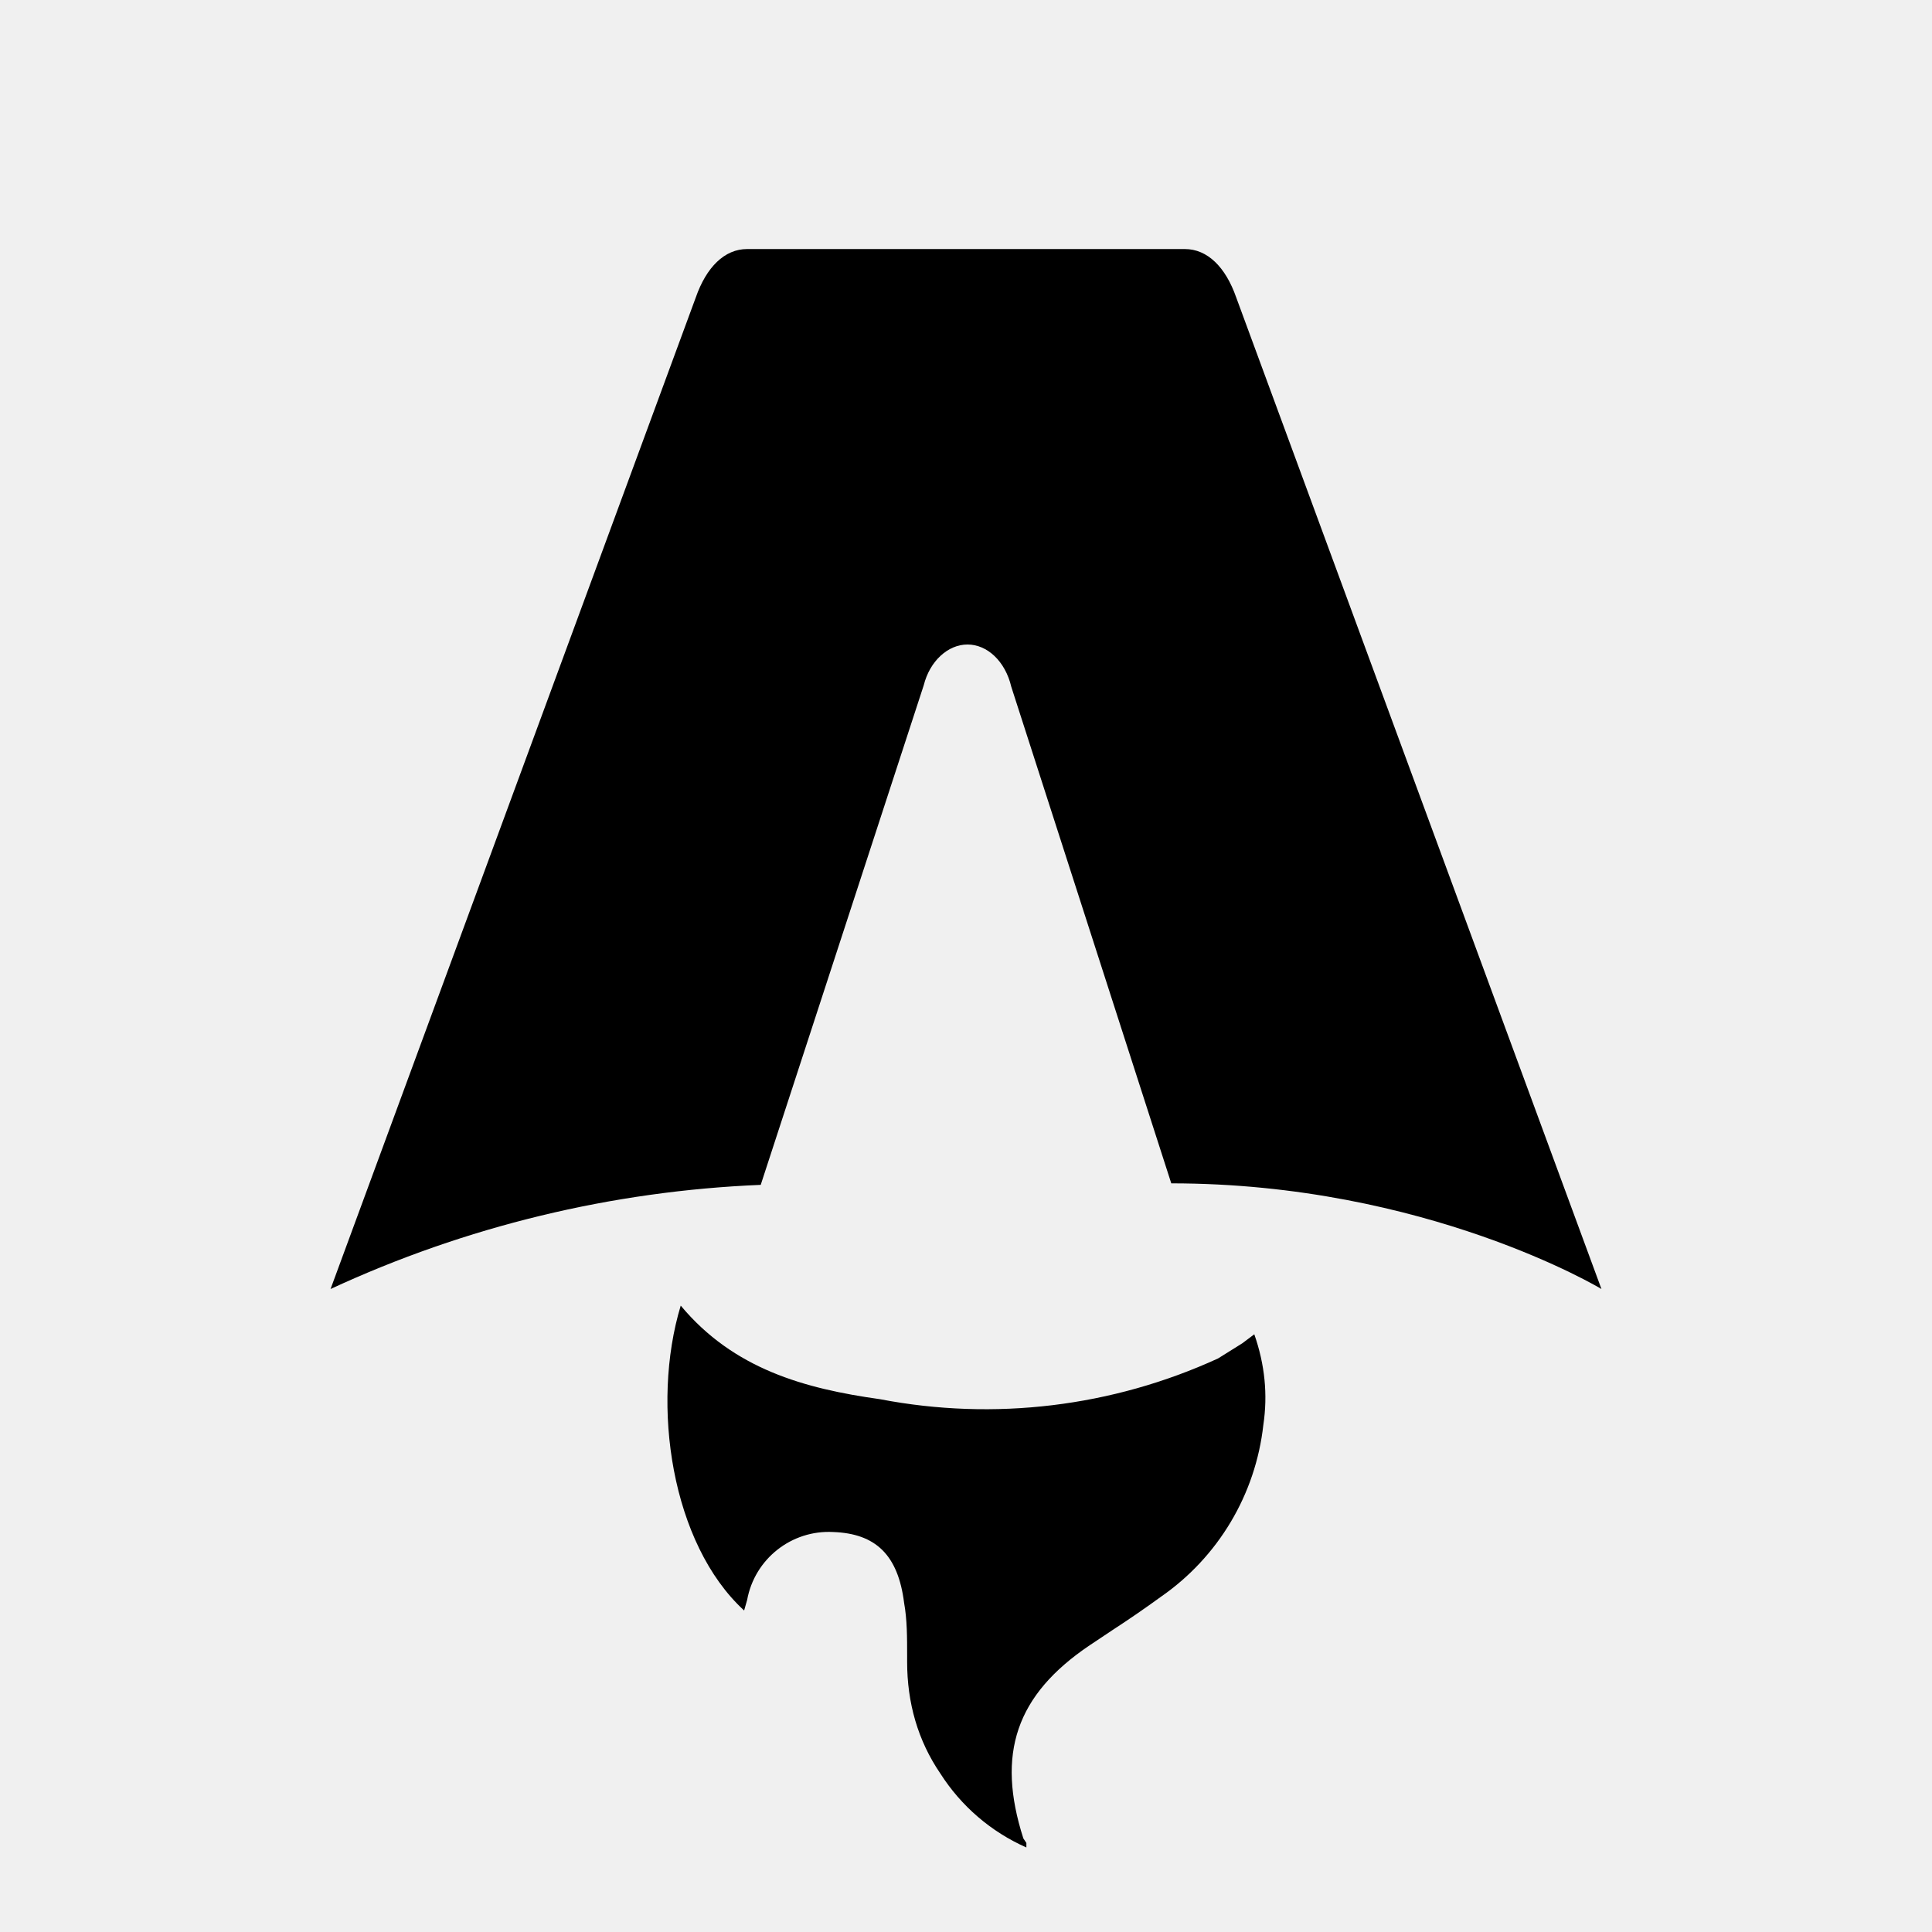
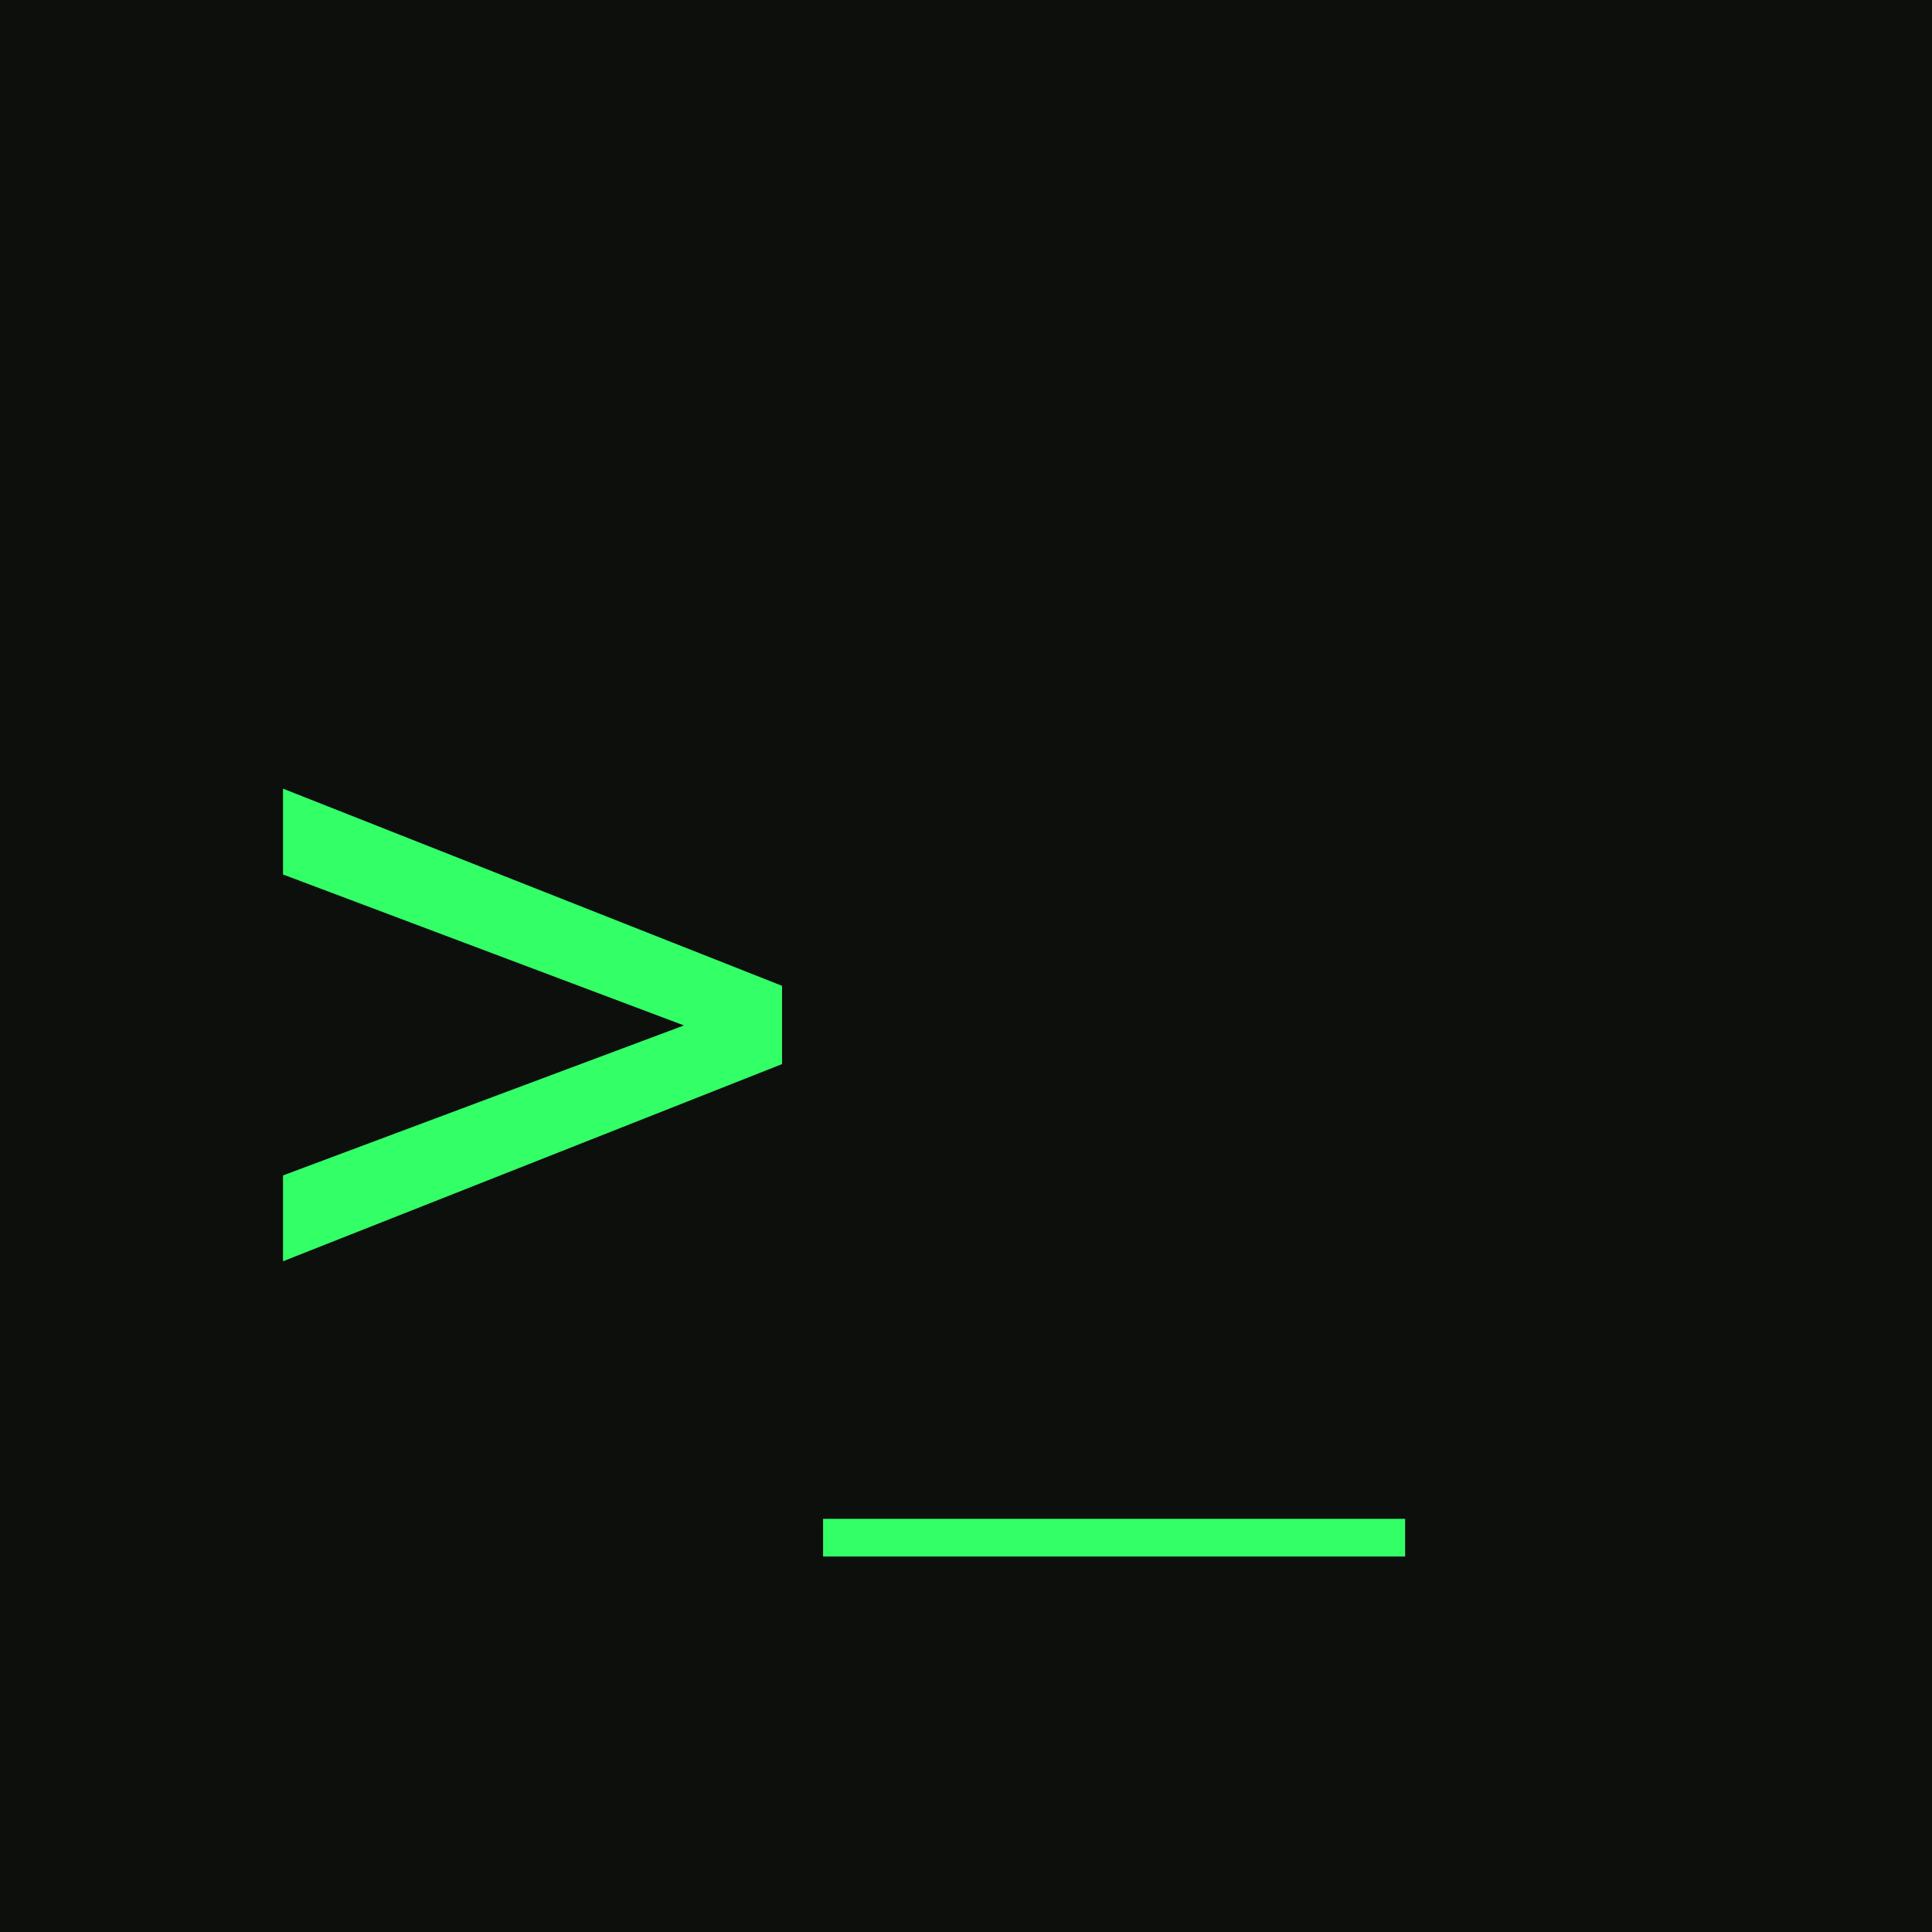
- <svg xmlns="http://www.w3.org/2000/svg" fill="none" viewBox="0 0 128 128">
-   <path d="M50.4 78.5a75.1 75.1 0 0 0-28.5 6.9l24.2-65.7c.7-2 1.9-3.2 3.4-3.2h29c1.5 0 2.7 1.2 3.4 3.2l24.2 65.7s-11.6-7-28.5-7L67 45.5c-.4-1.7-1.6-2.8-2.9-2.8-1.3 0-2.5 1.1-2.9 2.7L50.4 78.5Zm-1.1 28.2Zm-4.2-20.2c-2 6.6-.6 15.8 4.2 20.2a17.5 17.5 0 0 1 .2-.7 5.5 5.5 0 0 1 5.7-4.5c2.8.1 4.3 1.5 4.7 4.7.2 1.1.2 2.3.2 3.5v.4c0 2.7.7 5.2 2.2 7.4a13 13 0 0 0 5.7 4.9v-.3l-.2-.3c-1.8-5.6-.5-9.5 4.4-12.8l1.5-1a73 73 0 0 0 3.2-2.2 16 16 0 0 0 6.8-11.4c.3-2 .1-4-.6-6l-.8.6-1.6 1a37 37 0 0 1-22.4 2.7c-5-.7-9.7-2-13.2-6.2Z" />
-   <style>
-         path { fill: #000; }
-         @media (prefers-color-scheme: dark) {
-             path { fill: #FFF; }
-         }
-     </style>
+ <svg xmlns="http://www.w3.org/2000/svg" viewBox="0 0 32 32">
+   <rect width="32" height="32" fill="#0d0f0d" />
+   <text x="4" y="22" font-family="ui-monospace, Menlo, Consolas, monospace" font-size="16" fill="#33ff66">&gt;_</text>
</svg>
